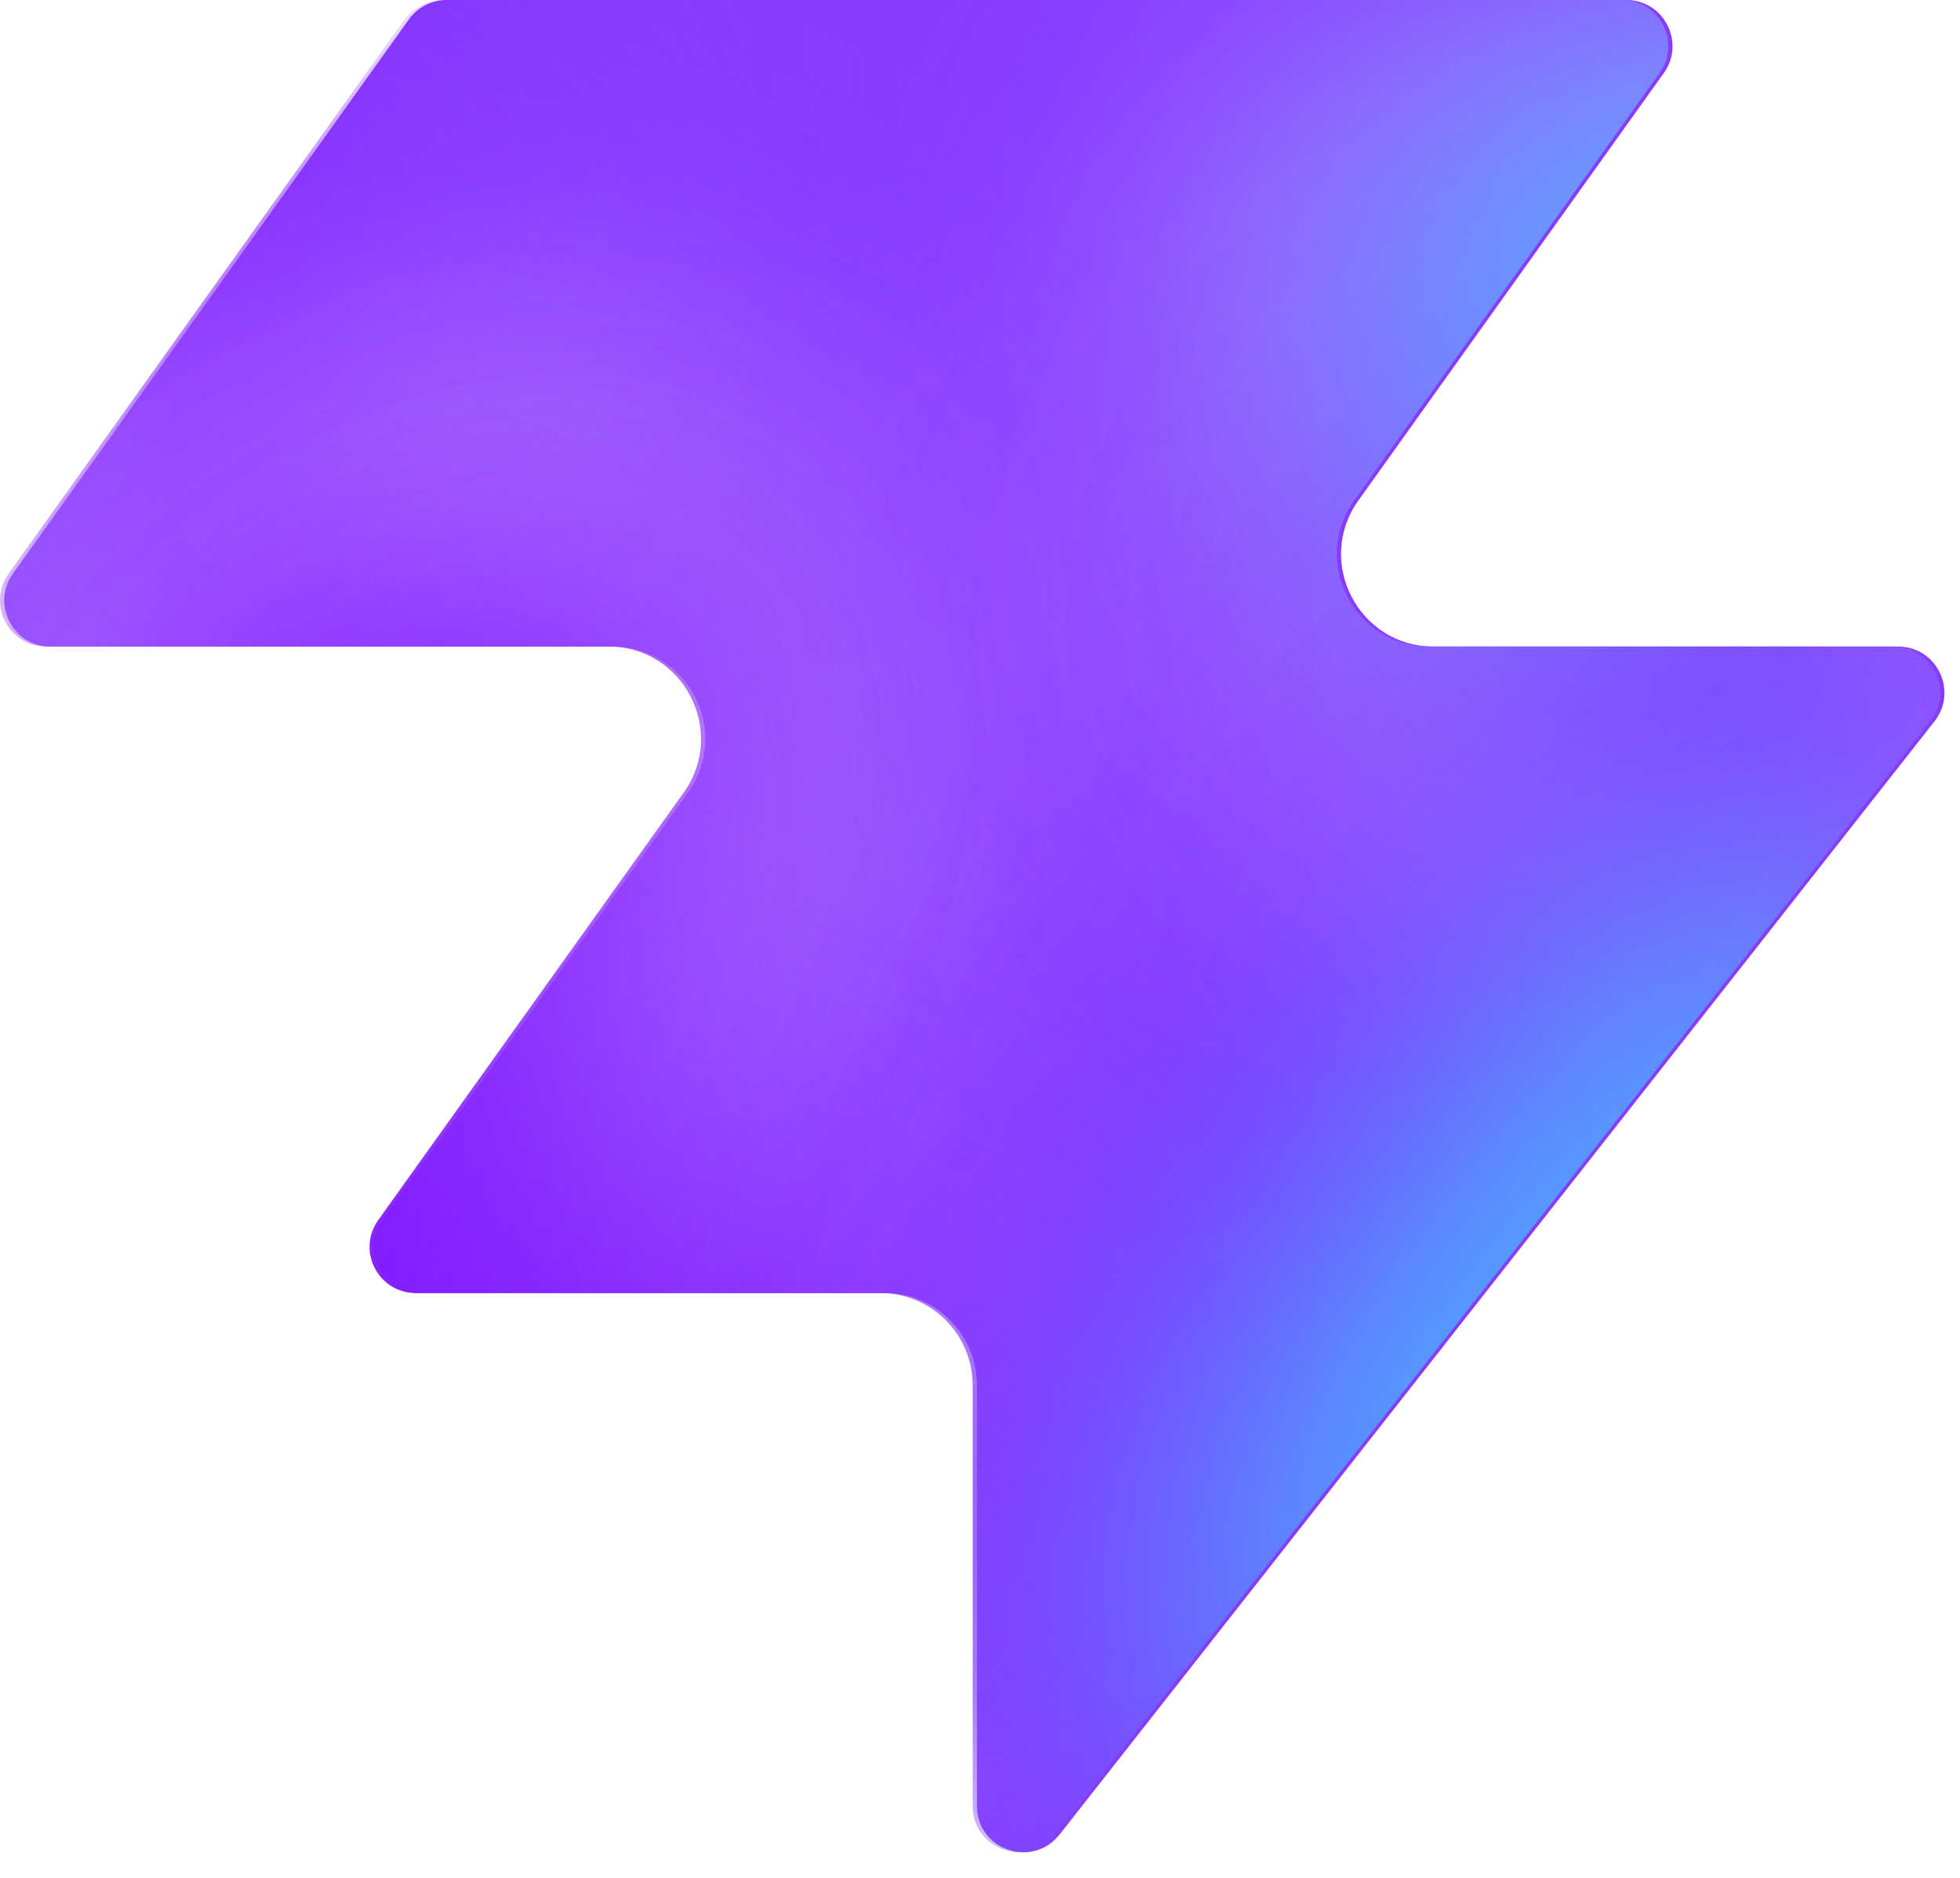
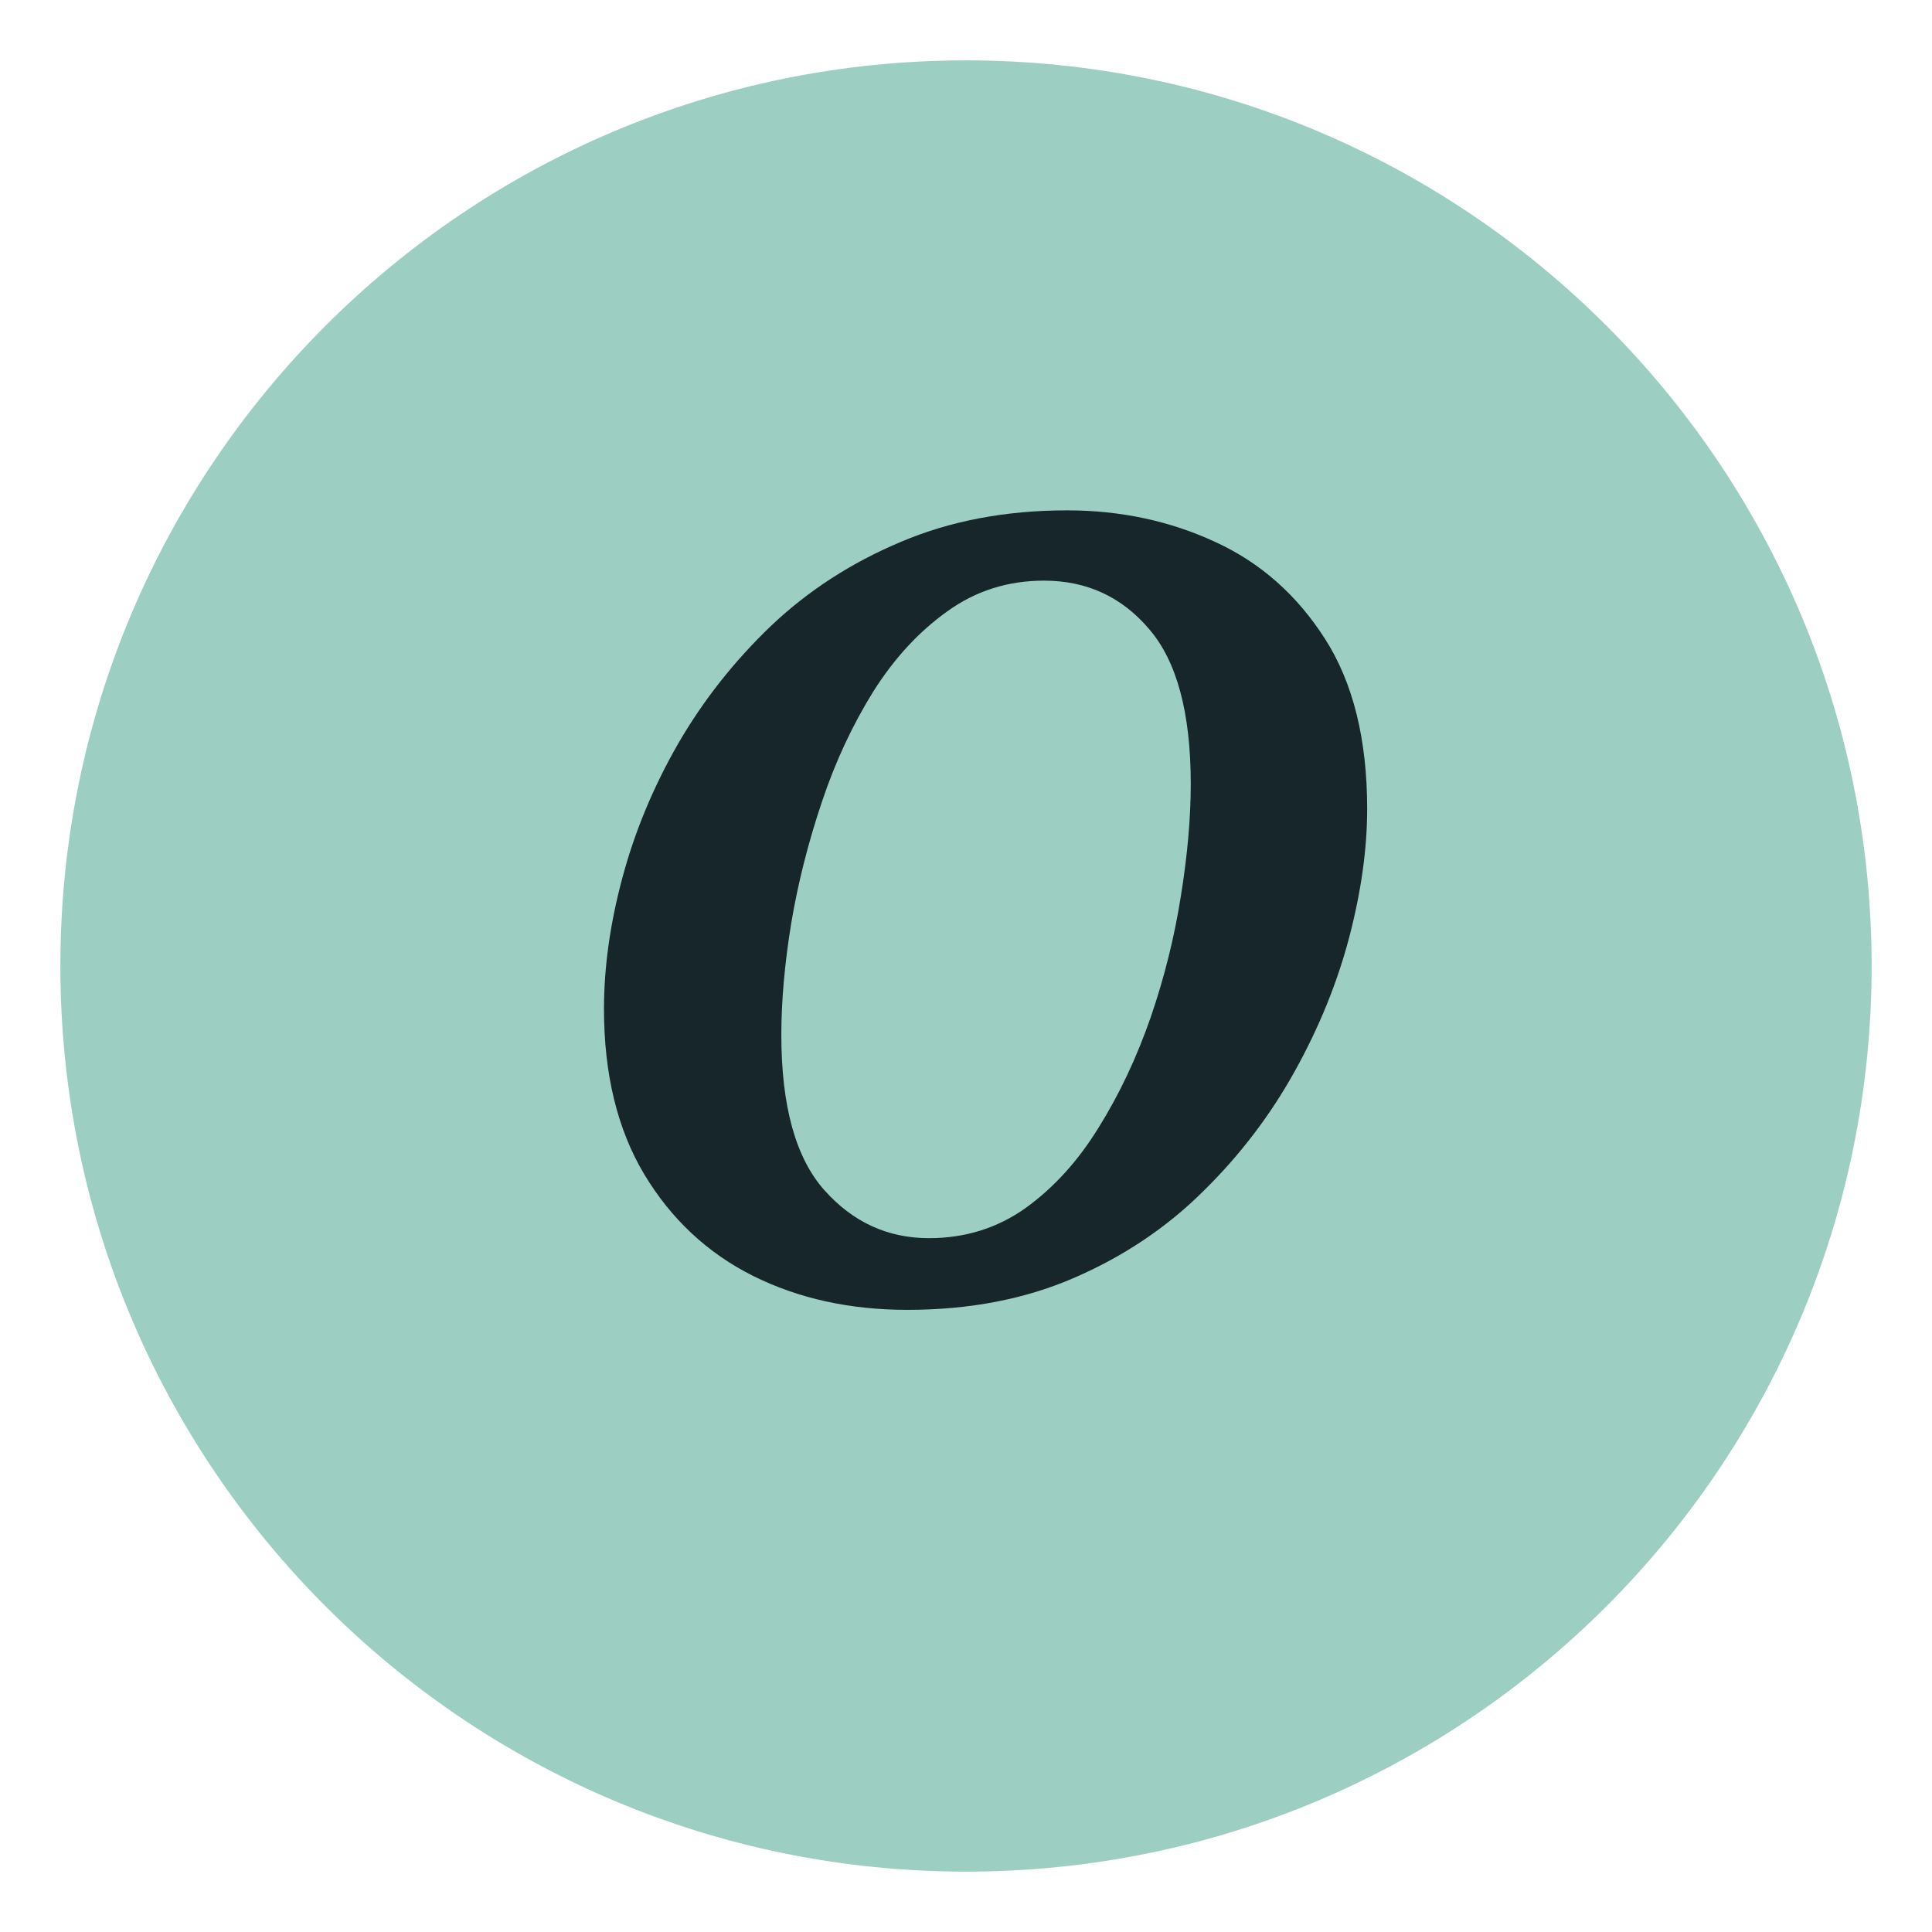
- <svg xmlns="http://www.w3.org/2000/svg" width="48" height="46" fill="none" viewBox="0 0 48 46">
-   <path fill="#863bff" d="M25.946 44.938c-.664.845-2.021.375-2.021-.698V33.937a2.26 2.26 0 0 0-2.262-2.262H10.287c-.92 0-1.456-1.04-.92-1.788l7.48-10.471c1.07-1.497 0-3.578-1.842-3.578H1.237c-.92 0-1.456-1.04-.92-1.788L10.013.474c.214-.297.556-.474.92-.474h28.894c.92 0 1.456 1.04.92 1.788l-7.48 10.471c-1.07 1.498 0 3.579 1.842 3.579h11.377c.943 0 1.473 1.088.89 1.83L25.947 44.94z" style="fill:#863bff;fill:color(display-p3 .525 .23 1);fill-opacity:1" />
-   <mask id="a" width="48" height="46" x="0" y="0" maskUnits="userSpaceOnUse" style="mask-type:alpha">
-     <path fill="#000" d="M25.842 44.938c-.664.844-2.021.375-2.021-.698V33.937a2.26 2.26 0 0 0-2.262-2.262H10.183c-.92 0-1.456-1.04-.92-1.788l7.48-10.471c1.07-1.498 0-3.579-1.842-3.579H1.133c-.92 0-1.456-1.04-.92-1.787L9.91.473c.214-.297.556-.474.92-.474h28.894c.92 0 1.456 1.04.92 1.788l-7.48 10.471c-1.07 1.498 0 3.578 1.842 3.578h11.377c.943 0 1.473 1.088.89 1.832L25.843 44.94z" style="fill:#000;fill-opacity:1" />
-   </mask>
-   <g mask="url(#a)">
-     <g filter="url(#b)">
-       <ellipse cx="5.508" cy="14.704" fill="#ede6ff" rx="5.508" ry="14.704" style="fill:#ede6ff;fill:color(display-p3 .927 .903 1);fill-opacity:1" transform="matrix(.00324 1 1 -.00324 -4.47 31.516)" />
-     </g>
-     <g filter="url(#c)">
-       <ellipse cx="10.399" cy="29.851" fill="#ede6ff" rx="10.399" ry="29.851" style="fill:#ede6ff;fill:color(display-p3 .927 .903 1);fill-opacity:1" transform="matrix(.00324 1 1 -.00324 -39.328 7.883)" />
-     </g>
-     <g filter="url(#d)">
-       <ellipse cx="5.508" cy="30.487" fill="#7e14ff" rx="5.508" ry="30.487" style="fill:#7e14ff;fill:color(display-p3 .492 .077 1);fill-opacity:1" transform="rotate(89.814 -25.913 -14.639)scale(1 -1)" />
-     </g>
-     <g filter="url(#e)">
-       <ellipse cx="5.508" cy="30.599" fill="#7e14ff" rx="5.508" ry="30.599" style="fill:#7e14ff;fill:color(display-p3 .492 .077 1);fill-opacity:1" transform="rotate(89.814 -32.644 -3.334)scale(1 -1)" />
-     </g>
-     <g filter="url(#f)">
-       <ellipse cx="5.508" cy="30.599" fill="#7e14ff" rx="5.508" ry="30.599" style="fill:#7e14ff;fill:color(display-p3 .492 .077 1);fill-opacity:1" transform="matrix(.00324 1 1 -.00324 -34.34 30.47)" />
-     </g>
-     <g filter="url(#g)">
-       <ellipse cx="14.072" cy="22.078" fill="#ede6ff" rx="14.072" ry="22.078" style="fill:#ede6ff;fill:color(display-p3 .927 .903 1);fill-opacity:1" transform="rotate(93.35 24.506 48.493)scale(-1 1)" />
-     </g>
-     <g filter="url(#h)">
-       <ellipse cx="3.47" cy="21.501" fill="#7e14ff" rx="3.47" ry="21.501" style="fill:#7e14ff;fill:color(display-p3 .492 .077 1);fill-opacity:1" transform="rotate(89.009 28.708 47.59)scale(-1 1)" />
-     </g>
-     <g filter="url(#i)">
-       <ellipse cx="3.47" cy="21.501" fill="#7e14ff" rx="3.47" ry="21.501" style="fill:#7e14ff;fill:color(display-p3 .492 .077 1);fill-opacity:1" transform="rotate(89.009 28.708 47.59)scale(-1 1)" />
-     </g>
-     <g filter="url(#j)">
-       <ellipse cx=".387" cy="8.972" fill="#7e14ff" rx="4.407" ry="29.108" style="fill:#7e14ff;fill:color(display-p3 .492 .077 1);fill-opacity:1" transform="rotate(39.51 .387 8.972)" />
-     </g>
-     <g filter="url(#k)">
-       <ellipse cx="47.523" cy="-6.092" fill="#7e14ff" rx="4.407" ry="29.108" style="fill:#7e14ff;fill:color(display-p3 .492 .077 1);fill-opacity:1" transform="rotate(37.892 47.523 -6.092)" />
-     </g>
-     <g filter="url(#l)">
-       <ellipse cx="41.412" cy="6.333" fill="#47bfff" rx="5.971" ry="9.665" style="fill:#47bfff;fill:color(display-p3 .28 .748 1);fill-opacity:1" transform="rotate(37.892 41.412 6.333)" />
-     </g>
-     <g filter="url(#m)">
-       <ellipse cx="-1.879" cy="38.332" fill="#7e14ff" rx="4.407" ry="29.108" style="fill:#7e14ff;fill:color(display-p3 .492 .077 1);fill-opacity:1" transform="rotate(37.892 -1.88 38.332)" />
-     </g>
-     <g filter="url(#n)">
-       <ellipse cx="-1.879" cy="38.332" fill="#7e14ff" rx="4.407" ry="29.108" style="fill:#7e14ff;fill:color(display-p3 .492 .077 1);fill-opacity:1" transform="rotate(37.892 -1.88 38.332)" />
-     </g>
-     <g filter="url(#o)">
-       <ellipse cx="35.651" cy="29.907" fill="#7e14ff" rx="4.407" ry="29.108" style="fill:#7e14ff;fill:color(display-p3 .492 .077 1);fill-opacity:1" transform="rotate(37.892 35.651 29.907)" />
-     </g>
-     <g filter="url(#p)">
-       <ellipse cx="38.418" cy="32.4" fill="#47bfff" rx="5.971" ry="15.297" style="fill:#47bfff;fill:color(display-p3 .28 .748 1);fill-opacity:1" transform="rotate(37.892 38.418 32.4)" />
-     </g>
-   </g>
-   <defs>
-     <filter id="b" width="60.045" height="41.654" x="-19.77" y="16.149" color-interpolation-filters="sRGB" filterUnits="userSpaceOnUse">
-       <feFlood flood-opacity="0" result="BackgroundImageFix" />
-       <feBlend in="SourceGraphic" in2="BackgroundImageFix" result="shape" />
-       <feGaussianBlur result="effect1_foregroundBlur_2002_17158" stdDeviation="7.659" />
-     </filter>
-     <filter id="c" width="90.34" height="51.437" x="-54.613" y="-7.533" color-interpolation-filters="sRGB" filterUnits="userSpaceOnUse">
-       <feFlood flood-opacity="0" result="BackgroundImageFix" />
-       <feBlend in="SourceGraphic" in2="BackgroundImageFix" result="shape" />
-       <feGaussianBlur result="effect1_foregroundBlur_2002_17158" stdDeviation="7.659" />
-     </filter>
-     <filter id="d" width="79.355" height="29.4" x="-49.64" y="2.03" color-interpolation-filters="sRGB" filterUnits="userSpaceOnUse">
-       <feFlood flood-opacity="0" result="BackgroundImageFix" />
-       <feBlend in="SourceGraphic" in2="BackgroundImageFix" result="shape" />
-       <feGaussianBlur result="effect1_foregroundBlur_2002_17158" stdDeviation="4.596" />
-     </filter>
-     <filter id="e" width="79.579" height="29.4" x="-45.045" y="20.029" color-interpolation-filters="sRGB" filterUnits="userSpaceOnUse">
-       <feFlood flood-opacity="0" result="BackgroundImageFix" />
-       <feBlend in="SourceGraphic" in2="BackgroundImageFix" result="shape" />
-       <feGaussianBlur result="effect1_foregroundBlur_2002_17158" stdDeviation="4.596" />
-     </filter>
-     <filter id="f" width="79.579" height="29.4" x="-43.513" y="21.178" color-interpolation-filters="sRGB" filterUnits="userSpaceOnUse">
-       <feFlood flood-opacity="0" result="BackgroundImageFix" />
-       <feBlend in="SourceGraphic" in2="BackgroundImageFix" result="shape" />
-       <feGaussianBlur result="effect1_foregroundBlur_2002_17158" stdDeviation="4.596" />
-     </filter>
-     <filter id="g" width="74.749" height="58.852" x="15.756" y="-17.901" color-interpolation-filters="sRGB" filterUnits="userSpaceOnUse">
-       <feFlood flood-opacity="0" result="BackgroundImageFix" />
-       <feBlend in="SourceGraphic" in2="BackgroundImageFix" result="shape" />
-       <feGaussianBlur result="effect1_foregroundBlur_2002_17158" stdDeviation="7.659" />
-     </filter>
-     <filter id="h" width="61.377" height="25.362" x="23.548" y="2.284" color-interpolation-filters="sRGB" filterUnits="userSpaceOnUse">
-       <feFlood flood-opacity="0" result="BackgroundImageFix" />
-       <feBlend in="SourceGraphic" in2="BackgroundImageFix" result="shape" />
-       <feGaussianBlur result="effect1_foregroundBlur_2002_17158" stdDeviation="4.596" />
-     </filter>
-     <filter id="i" width="61.377" height="25.362" x="23.548" y="2.284" color-interpolation-filters="sRGB" filterUnits="userSpaceOnUse">
-       <feFlood flood-opacity="0" result="BackgroundImageFix" />
-       <feBlend in="SourceGraphic" in2="BackgroundImageFix" result="shape" />
-       <feGaussianBlur result="effect1_foregroundBlur_2002_17158" stdDeviation="4.596" />
-     </filter>
-     <filter id="j" width="56.045" height="63.649" x="-27.636" y="-22.853" color-interpolation-filters="sRGB" filterUnits="userSpaceOnUse">
-       <feFlood flood-opacity="0" result="BackgroundImageFix" />
-       <feBlend in="SourceGraphic" in2="BackgroundImageFix" result="shape" />
-       <feGaussianBlur result="effect1_foregroundBlur_2002_17158" stdDeviation="4.596" />
-     </filter>
-     <filter id="k" width="54.814" height="64.646" x="20.116" y="-38.415" color-interpolation-filters="sRGB" filterUnits="userSpaceOnUse">
-       <feFlood flood-opacity="0" result="BackgroundImageFix" />
-       <feBlend in="SourceGraphic" in2="BackgroundImageFix" result="shape" />
-       <feGaussianBlur result="effect1_foregroundBlur_2002_17158" stdDeviation="4.596" />
-     </filter>
-     <filter id="l" width="33.541" height="35.313" x="24.641" y="-11.323" color-interpolation-filters="sRGB" filterUnits="userSpaceOnUse">
-       <feFlood flood-opacity="0" result="BackgroundImageFix" />
-       <feBlend in="SourceGraphic" in2="BackgroundImageFix" result="shape" />
-       <feGaussianBlur result="effect1_foregroundBlur_2002_17158" stdDeviation="4.596" />
-     </filter>
-     <filter id="m" width="54.814" height="64.646" x="-29.286" y="6.009" color-interpolation-filters="sRGB" filterUnits="userSpaceOnUse">
-       <feFlood flood-opacity="0" result="BackgroundImageFix" />
-       <feBlend in="SourceGraphic" in2="BackgroundImageFix" result="shape" />
-       <feGaussianBlur result="effect1_foregroundBlur_2002_17158" stdDeviation="4.596" />
-     </filter>
-     <filter id="n" width="54.814" height="64.646" x="-29.286" y="6.009" color-interpolation-filters="sRGB" filterUnits="userSpaceOnUse">
-       <feFlood flood-opacity="0" result="BackgroundImageFix" />
-       <feBlend in="SourceGraphic" in2="BackgroundImageFix" result="shape" />
-       <feGaussianBlur result="effect1_foregroundBlur_2002_17158" stdDeviation="4.596" />
-     </filter>
-     <filter id="o" width="54.814" height="64.646" x="8.244" y="-2.416" color-interpolation-filters="sRGB" filterUnits="userSpaceOnUse">
-       <feFlood flood-opacity="0" result="BackgroundImageFix" />
-       <feBlend in="SourceGraphic" in2="BackgroundImageFix" result="shape" />
-       <feGaussianBlur result="effect1_foregroundBlur_2002_17158" stdDeviation="4.596" />
-     </filter>
-     <filter id="p" width="39.409" height="43.623" x="18.713" y="10.588" color-interpolation-filters="sRGB" filterUnits="userSpaceOnUse">
-       <feFlood flood-opacity="0" result="BackgroundImageFix" />
-       <feBlend in="SourceGraphic" in2="BackgroundImageFix" result="shape" />
-       <feGaussianBlur result="effect1_foregroundBlur_2002_17158" stdDeviation="4.596" />
-     </filter>
-   </defs>
+ <svg xmlns="http://www.w3.org/2000/svg" viewBox="0 0 64 64">
+   <circle cx="32" cy="32" r="30" fill="#9ccfc2" />
+   <text x="32" y="43" fill="#17262a" font-family="Georgia, serif" font-size="36" font-style="italic" font-weight="700" text-anchor="middle">O</text>
</svg>
